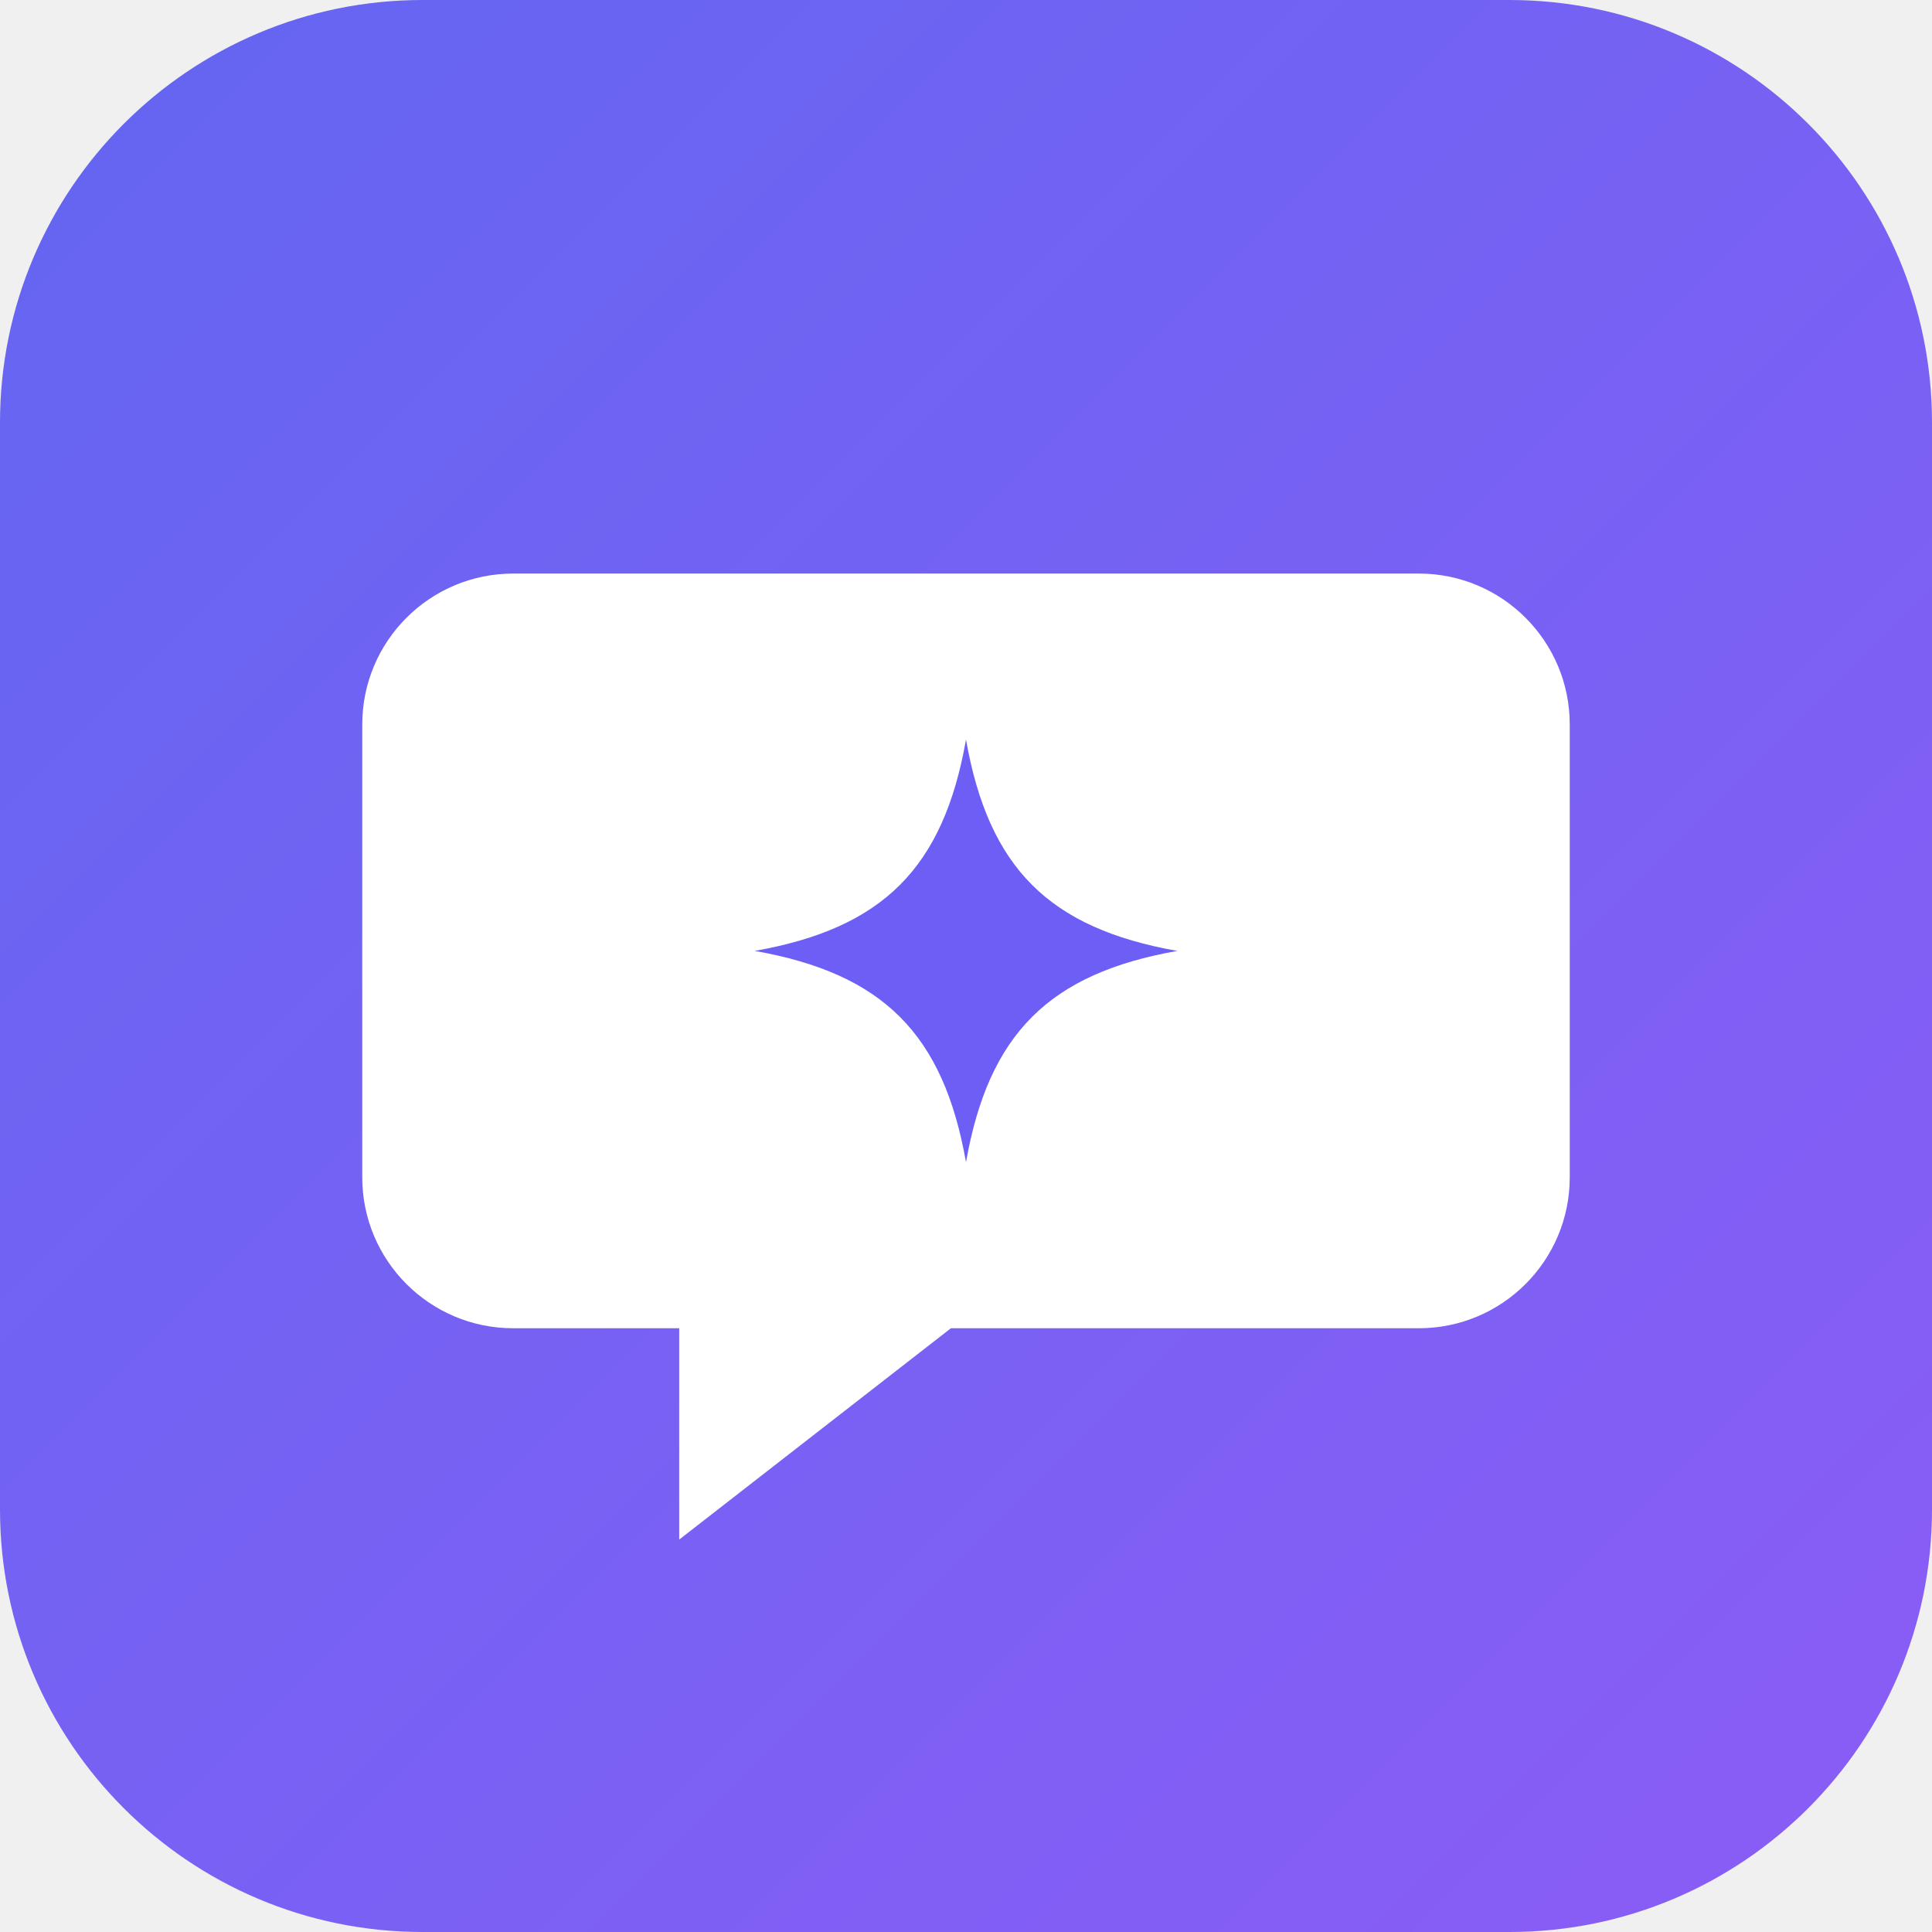
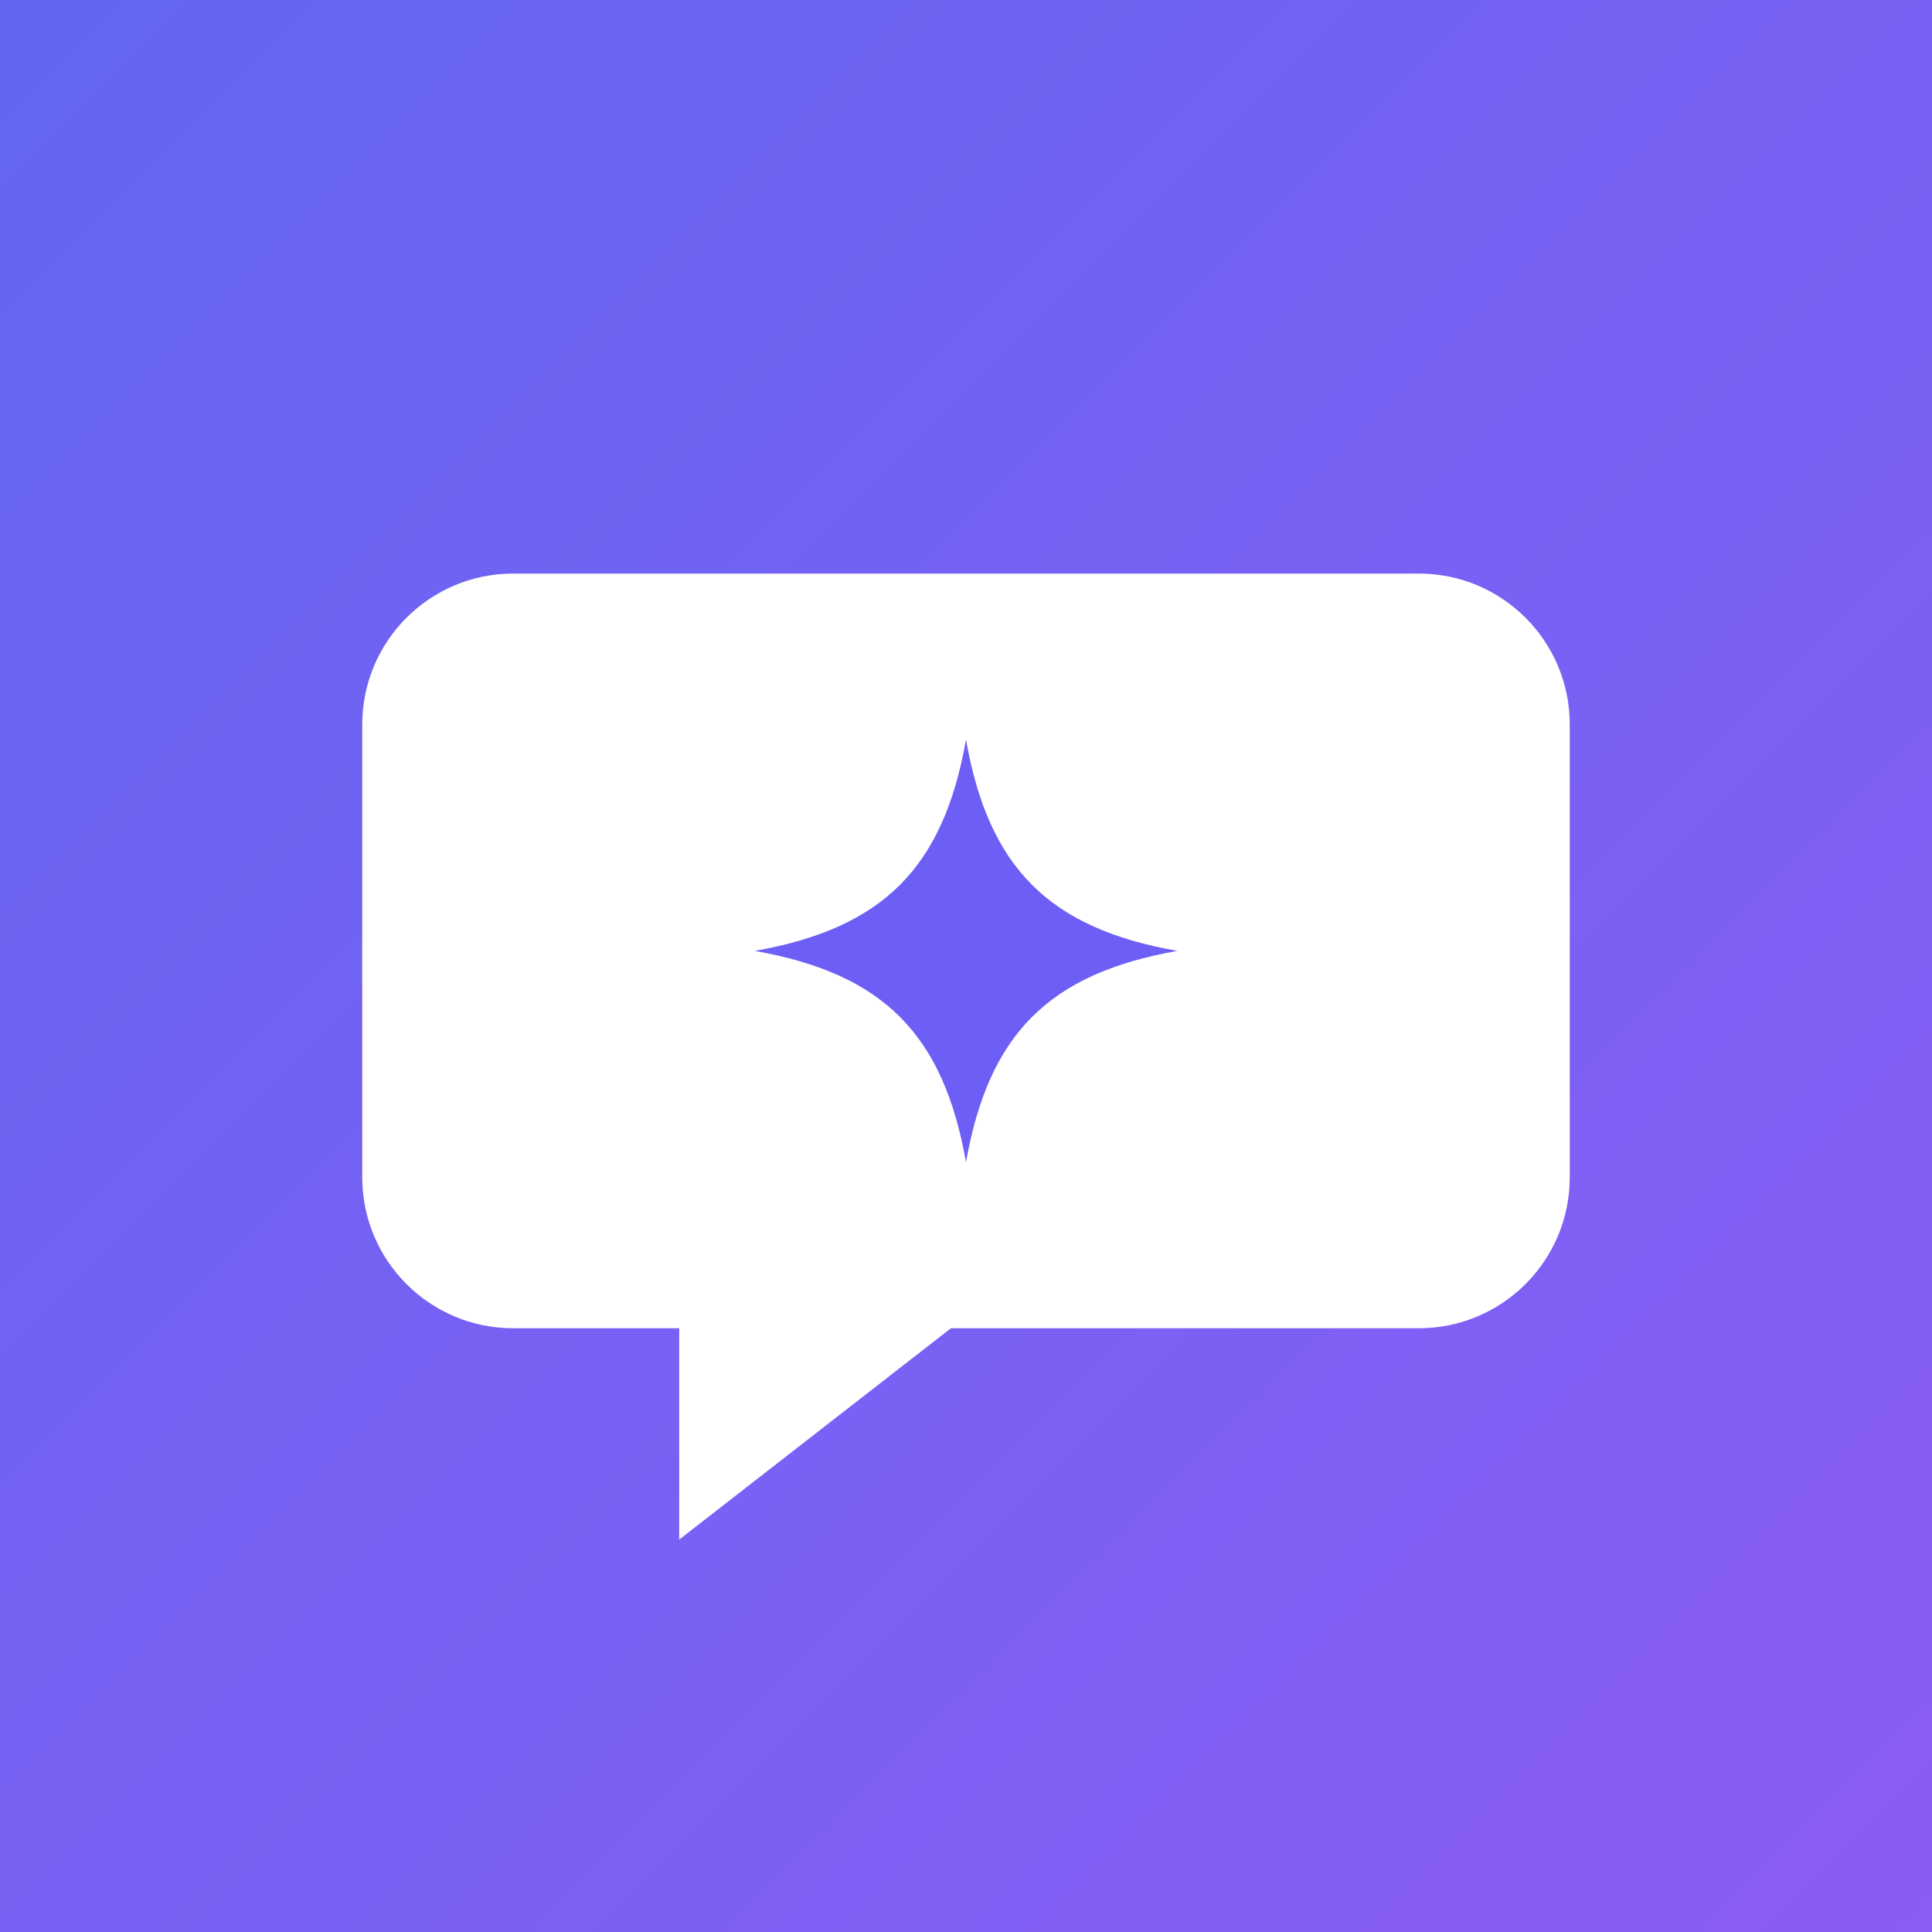
<svg xmlns="http://www.w3.org/2000/svg" viewBox="0 0 512 512">
  <defs>
    <linearGradient id="bg" x1="0" y1="0" x2="1" y2="1">
      <stop offset="0" stop-color="#6366f1" />
      <stop offset="1" stop-color="#8b5cf6" />
    </linearGradient>
  </defs>
-   <rect width="512" height="512" rx="112" fill="url(#bg)" />
+   <rect width="512" height="512" fill="url(#bg)" />
  <path d="M136 152h240a40 40 0 0 1 40 40v120a40 40 0 0 1-40 40H252l-72 56v-56h-44a40 40 0 0 1-40-40V192a40 40 0 0 1 40-40z" fill="#fff" />
  <path d="M256 196c6 34 22 50 56 56-34 6-50 22-56 56-6-34-22-50-56-56 34-6 50-22 56-56z" fill="#6d5ff5" />
</svg>
